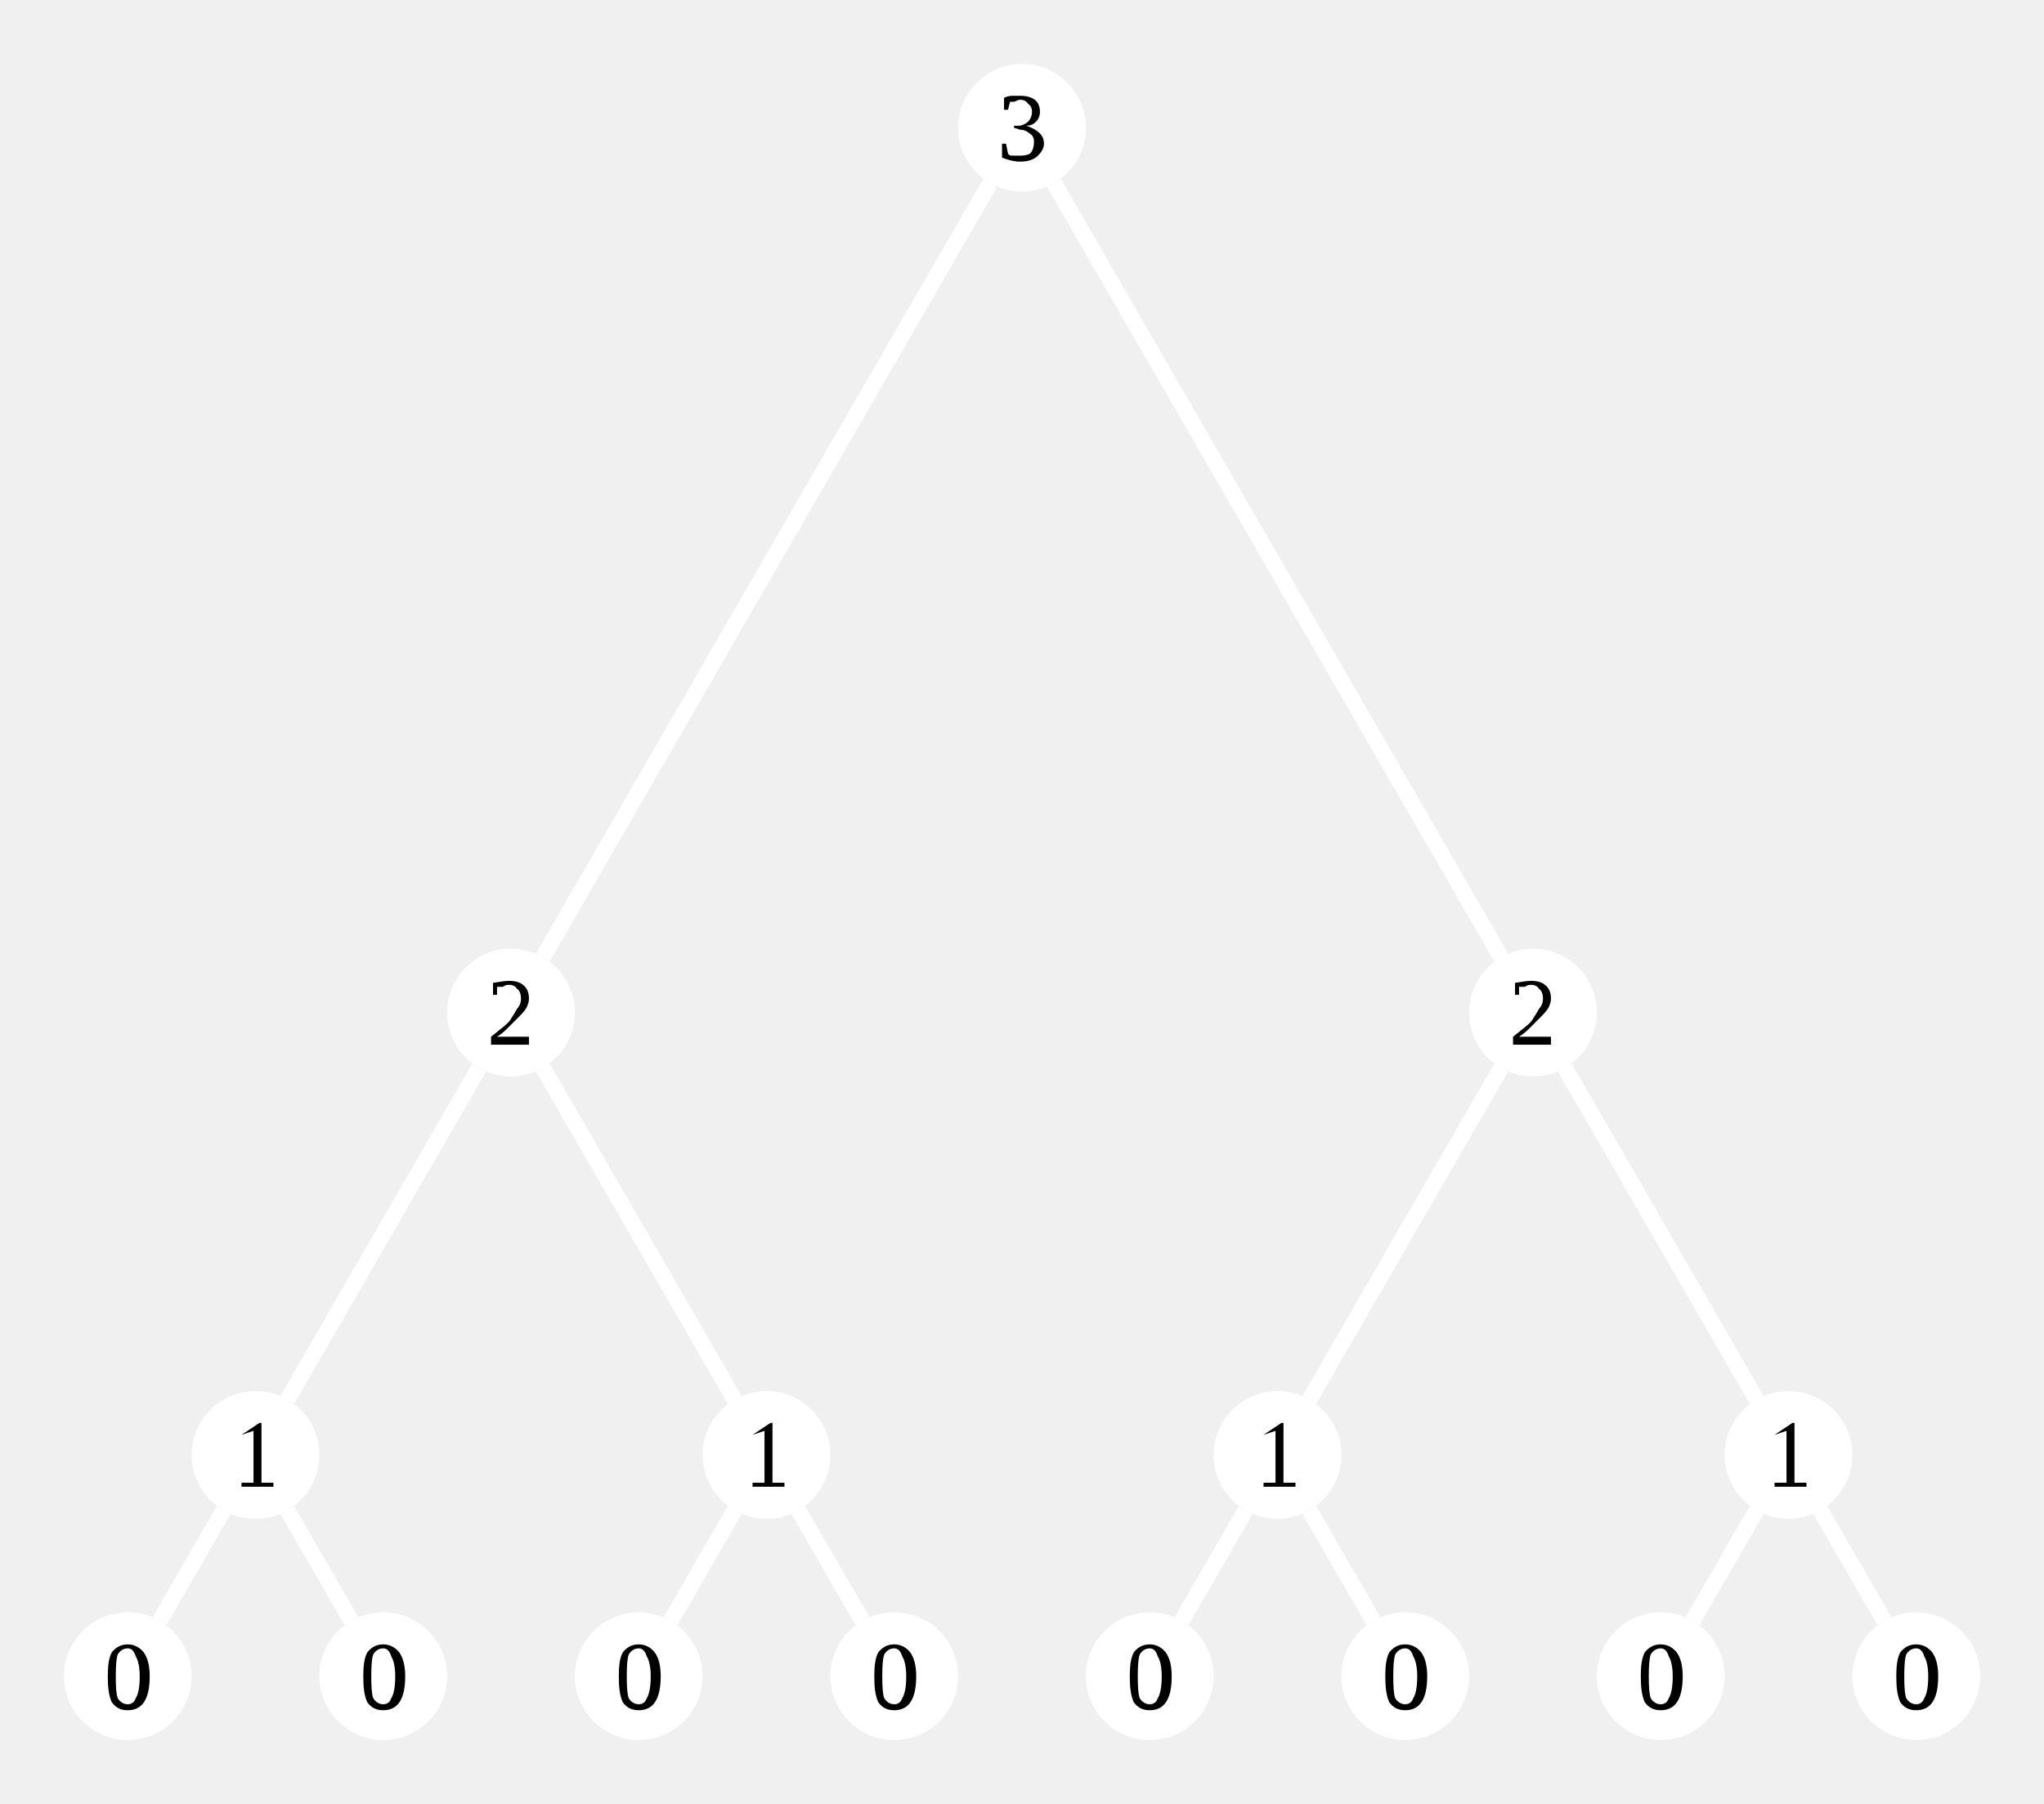
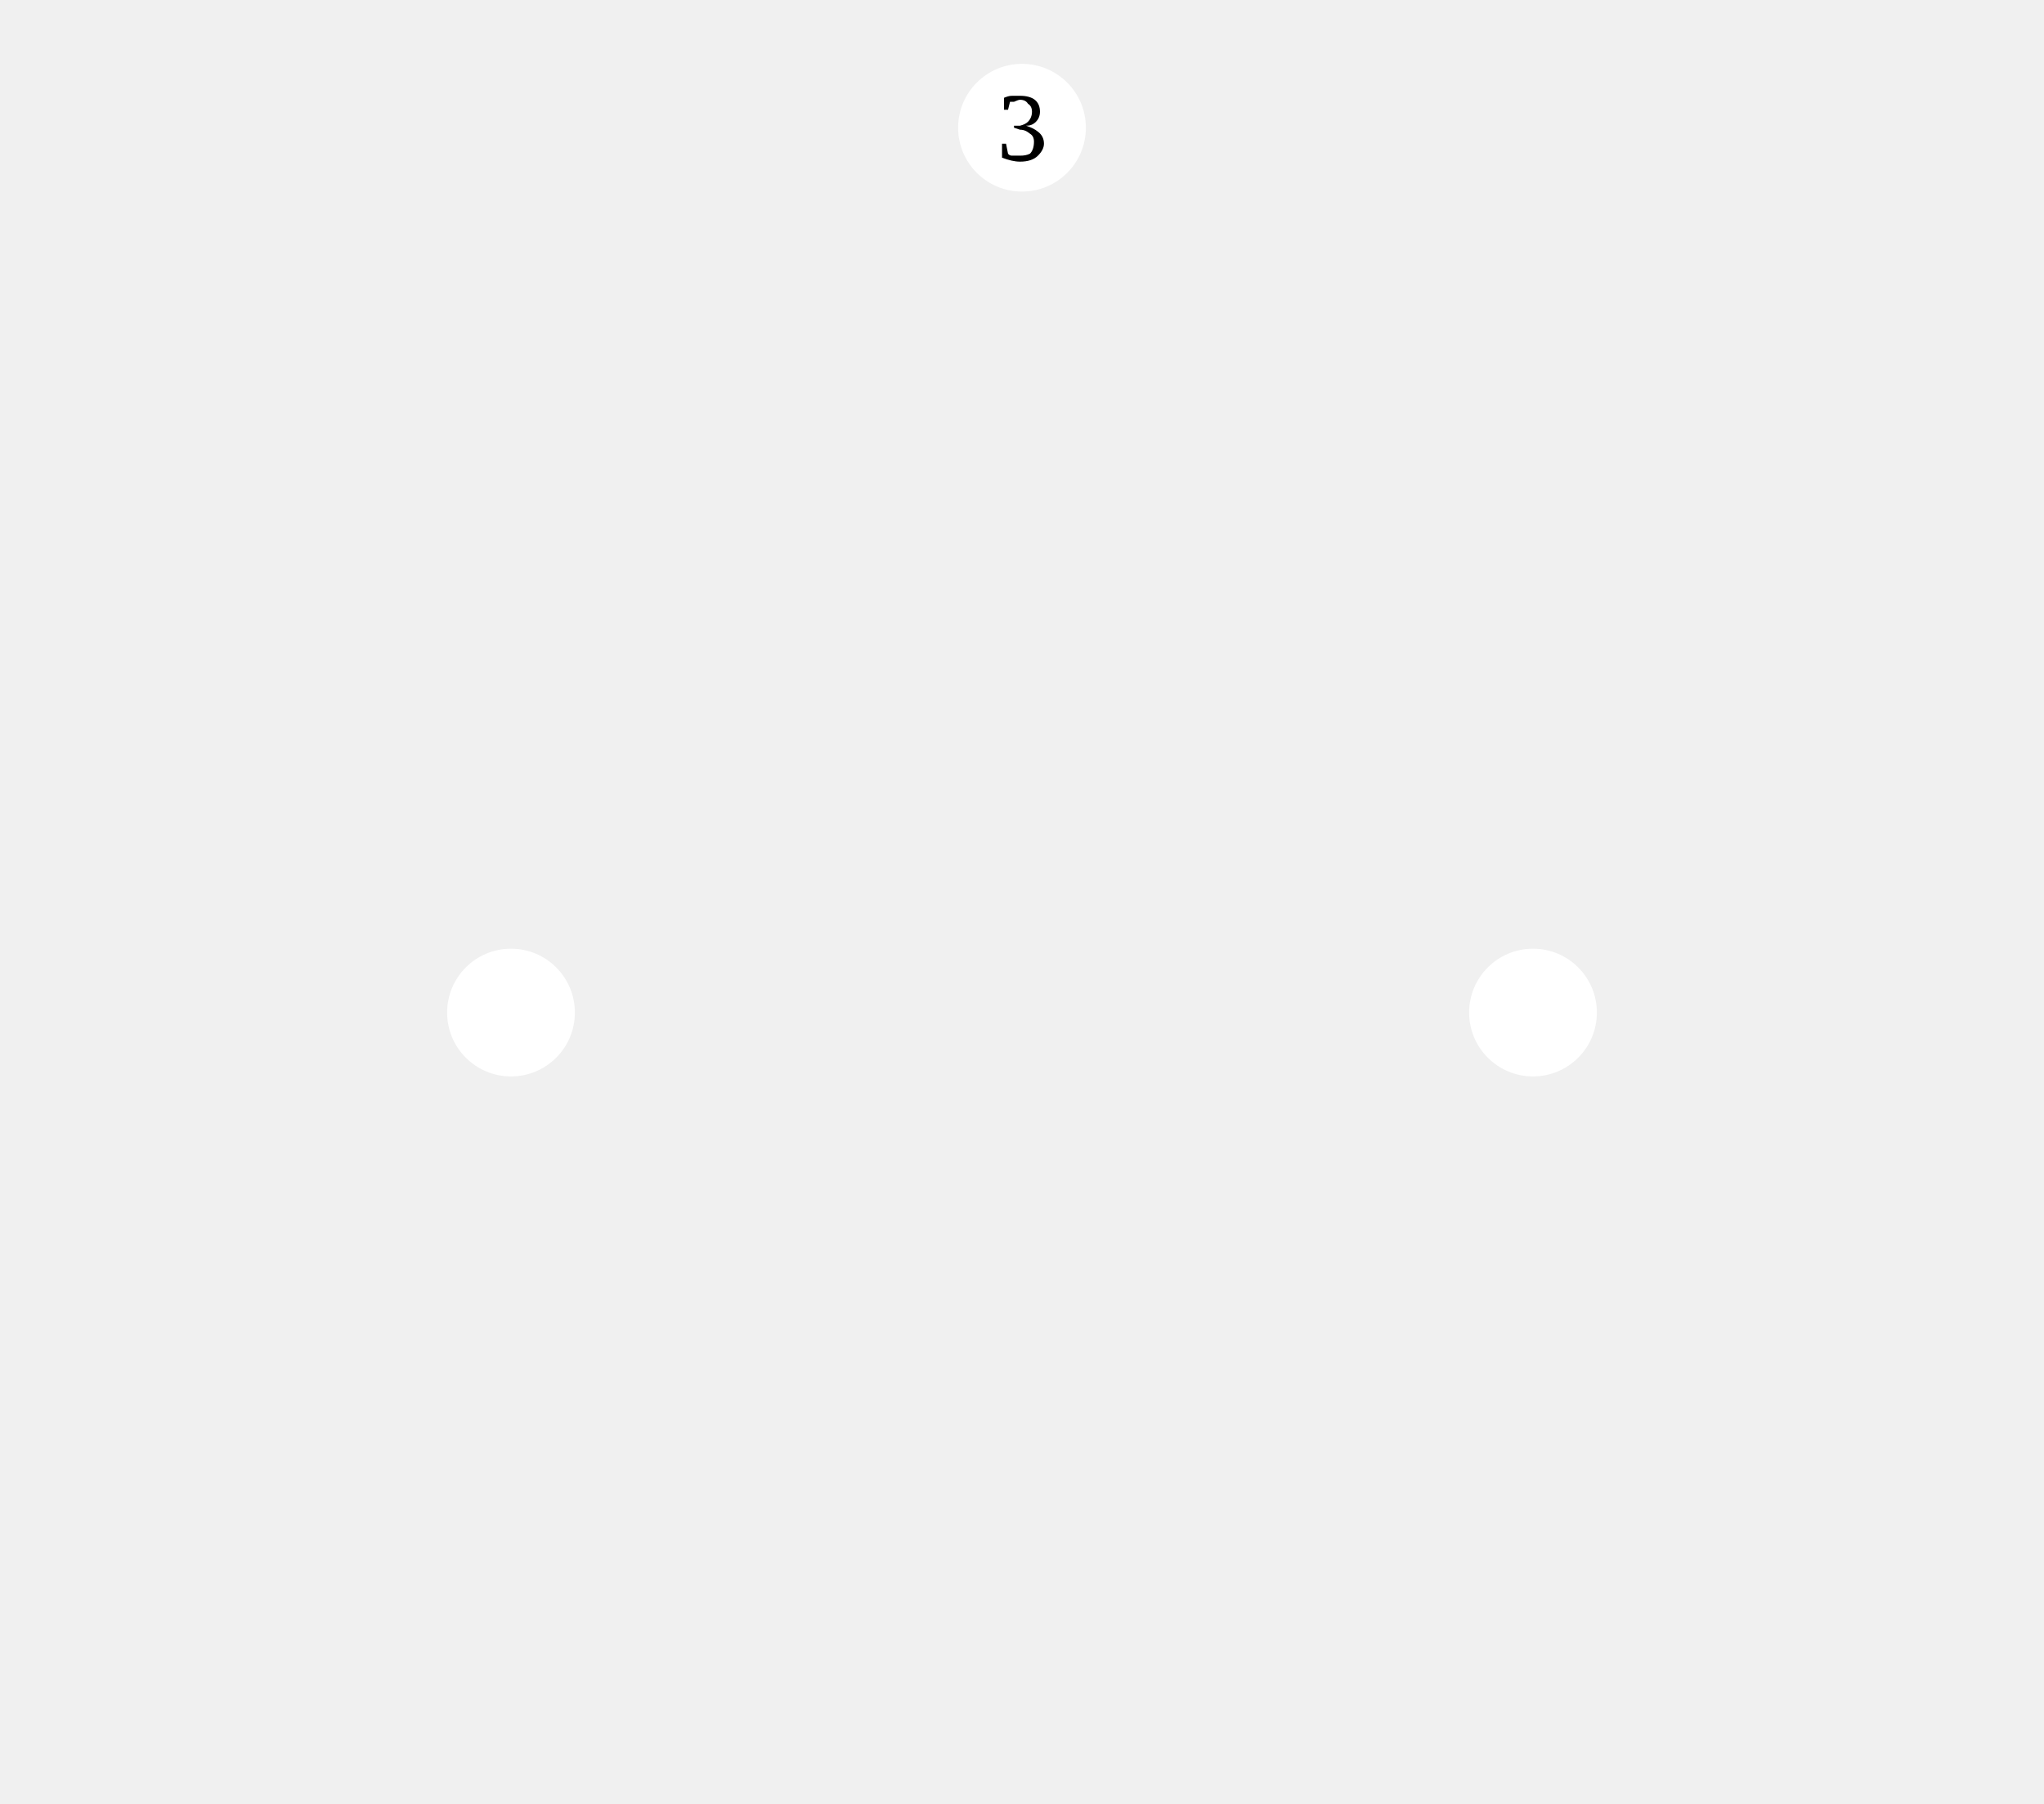
<svg xmlns="http://www.w3.org/2000/svg" style="background-color: rgb(42, 42, 42);" viewBox="0.0 0.0 16.0 14.124">
  <g>
    <circle cx="8.0" cy="1.0" fill="#fff" r="0.5" />
    <text alignment-baseline="middle" fill="#000" font-size="0.75" text-anchor="middle" x="8.0" y="1.25">3</text>
-     <line stroke="#fff" stroke-width="0.125" x1="7.75" x2="4.25" y1="1.433" y2="7.495" />
    <circle cx="4.0" cy="7.928" fill="#fff" r="0.5" />
-     <text alignment-baseline="middle" fill="#000" font-size="0.75" text-anchor="middle" x="4.0" y="8.178">2</text>
-     <line stroke="#fff" stroke-width="0.125" x1="3.75" x2="2.25" y1="8.361" y2="10.959" />
-     <circle cx="2.0" cy="11.392" fill="#fff" r="0.5" />
-     <text alignment-baseline="middle" fill="#000" font-size="0.75" text-anchor="middle" x="2.0" y="11.642">1</text>
-     <line stroke="#fff" stroke-width="0.125" x1="1.75" x2="1.25" y1="11.825" y2="12.691" />
-     <circle cx="1.0" cy="13.124" fill="#fff" r="0.5" />
-     <text alignment-baseline="middle" fill="#000" font-size="0.75" text-anchor="middle" x="1.0" y="13.374">0</text>
-     <line stroke="#fff" stroke-width="0.125" x1="2.25" x2="2.75" y1="11.825" y2="12.691" />
-     <circle cx="3.0" cy="13.124" fill="#fff" r="0.5" />
-     <text alignment-baseline="middle" fill="#000" font-size="0.75" text-anchor="middle" x="3.0" y="13.374">0</text>
-     <line stroke="#fff" stroke-width="0.125" x1="4.25" x2="5.75" y1="8.361" y2="10.959" />
-     <circle cx="6.0" cy="11.392" fill="#fff" r="0.5" />
-     <text alignment-baseline="middle" fill="#000" font-size="0.75" text-anchor="middle" x="6.0" y="11.642">1</text>
-     <line stroke="#fff" stroke-width="0.125" x1="5.75" x2="5.25" y1="11.825" y2="12.691" />
-     <circle cx="5.0" cy="13.124" fill="#fff" r="0.5" />
-     <text alignment-baseline="middle" fill="#000" font-size="0.75" text-anchor="middle" x="5.0" y="13.374">0</text>
-     <line stroke="#fff" stroke-width="0.125" x1="6.25" x2="6.75" y1="11.825" y2="12.691" />
-     <circle cx="7.0" cy="13.124" fill="#fff" r="0.5" />
-     <text alignment-baseline="middle" fill="#000" font-size="0.75" text-anchor="middle" x="7.0" y="13.374">0</text>
-     <line stroke="#fff" stroke-width="0.125" x1="8.25" x2="11.75" y1="1.433" y2="7.495" />
    <circle cx="12.0" cy="7.928" fill="#fff" r="0.5" />
-     <text alignment-baseline="middle" fill="#000" font-size="0.75" text-anchor="middle" x="12.0" y="8.178">2</text>
-     <line stroke="#fff" stroke-width="0.125" x1="11.75" x2="10.25" y1="8.361" y2="10.959" />
-     <circle cx="10.0" cy="11.392" fill="#fff" r="0.5" />
-     <text alignment-baseline="middle" fill="#000" font-size="0.75" text-anchor="middle" x="10.0" y="11.642">1</text>
-     <line stroke="#fff" stroke-width="0.125" x1="9.75" x2="9.25" y1="11.825" y2="12.691" />
-     <circle cx="9.0" cy="13.124" fill="#fff" r="0.5" />
-     <text alignment-baseline="middle" fill="#000" font-size="0.75" text-anchor="middle" x="9.0" y="13.374">0</text>
-     <line stroke="#fff" stroke-width="0.125" x1="10.25" x2="10.75" y1="11.825" y2="12.691" />
-     <circle cx="11.0" cy="13.124" fill="#fff" r="0.5" />
-     <text alignment-baseline="middle" fill="#000" font-size="0.75" text-anchor="middle" x="11.0" y="13.374">0</text>
-     <line stroke="#fff" stroke-width="0.125" x1="12.25" x2="13.75" y1="8.361" y2="10.959" />
-     <circle cx="14.0" cy="11.392" fill="#fff" r="0.5" />
-     <text alignment-baseline="middle" fill="#000" font-size="0.75" text-anchor="middle" x="14.0" y="11.642">1</text>
-     <line stroke="#fff" stroke-width="0.125" x1="13.75" x2="13.25" y1="11.825" y2="12.691" />
-     <circle cx="13.0" cy="13.124" fill="#fff" r="0.5" />
-     <text alignment-baseline="middle" fill="#000" font-size="0.75" text-anchor="middle" x="13.0" y="13.374">0</text>
-     <line stroke="#fff" stroke-width="0.125" x1="14.25" x2="14.75" y1="11.825" y2="12.691" />
-     <circle cx="15.0" cy="13.124" fill="#fff" r="0.5" />
-     <text alignment-baseline="middle" fill="#000" font-size="0.75" text-anchor="middle" x="15.0" y="13.374">0</text>
  </g>
</svg>
